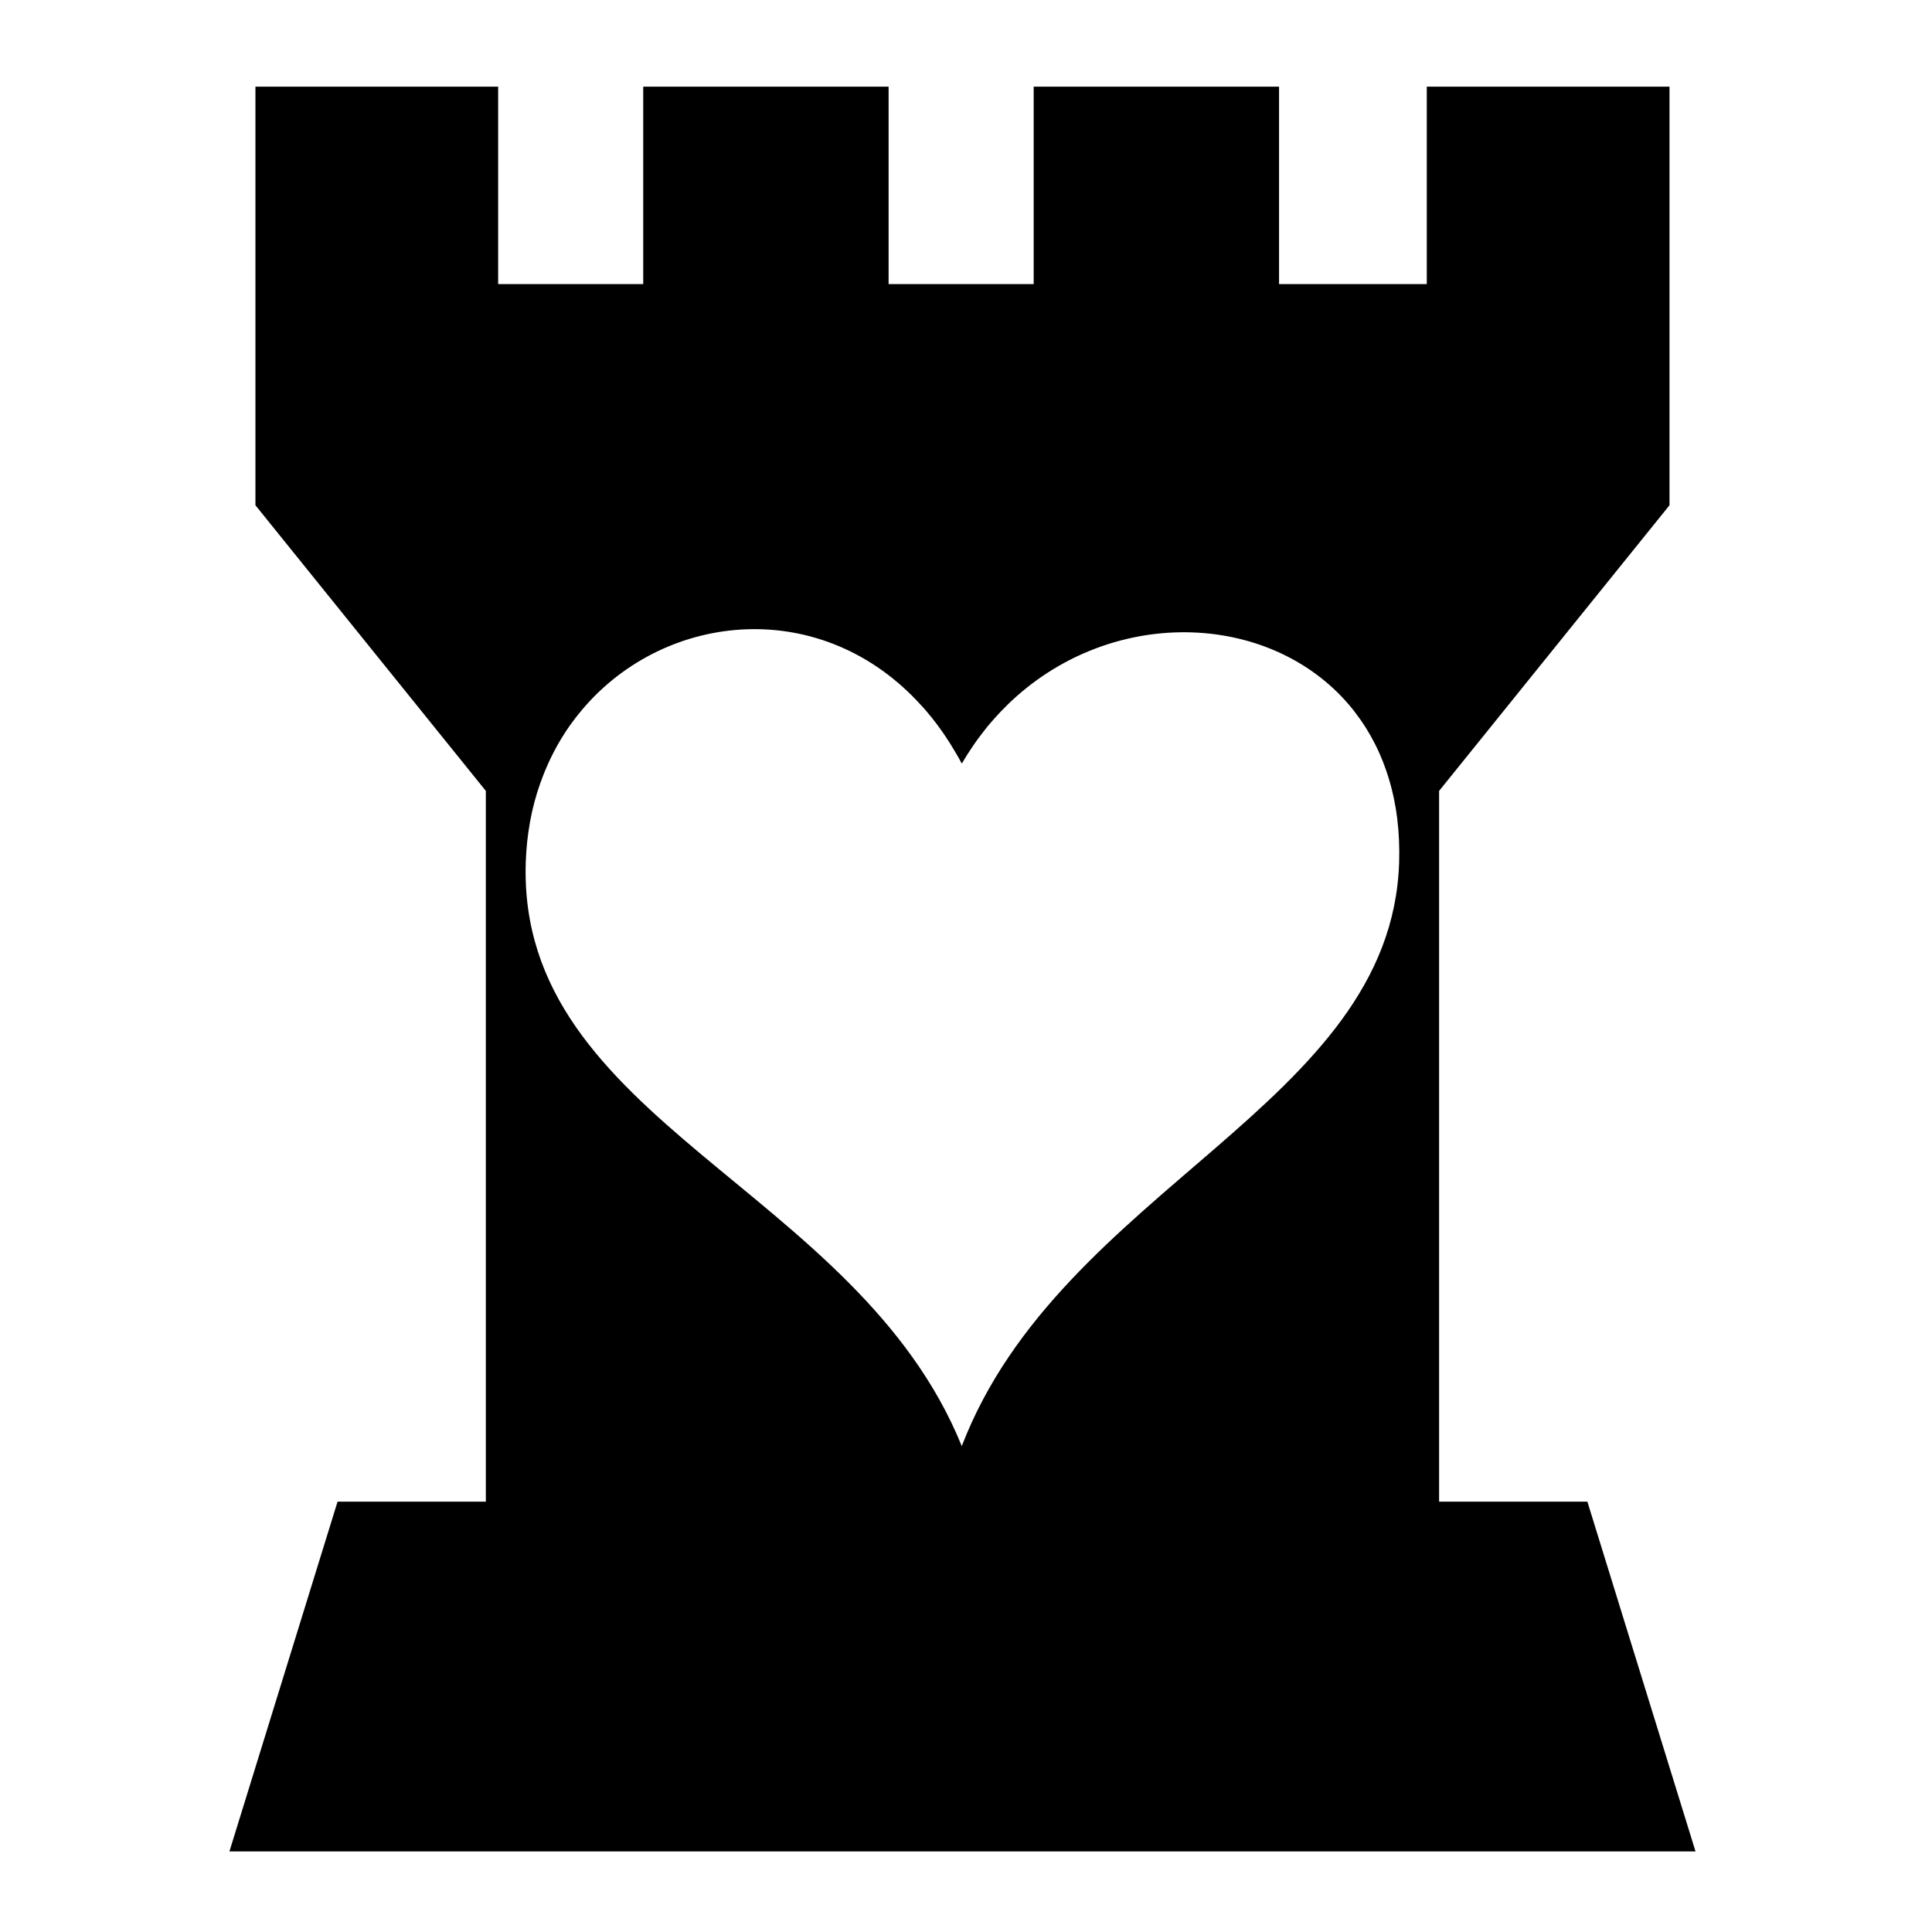
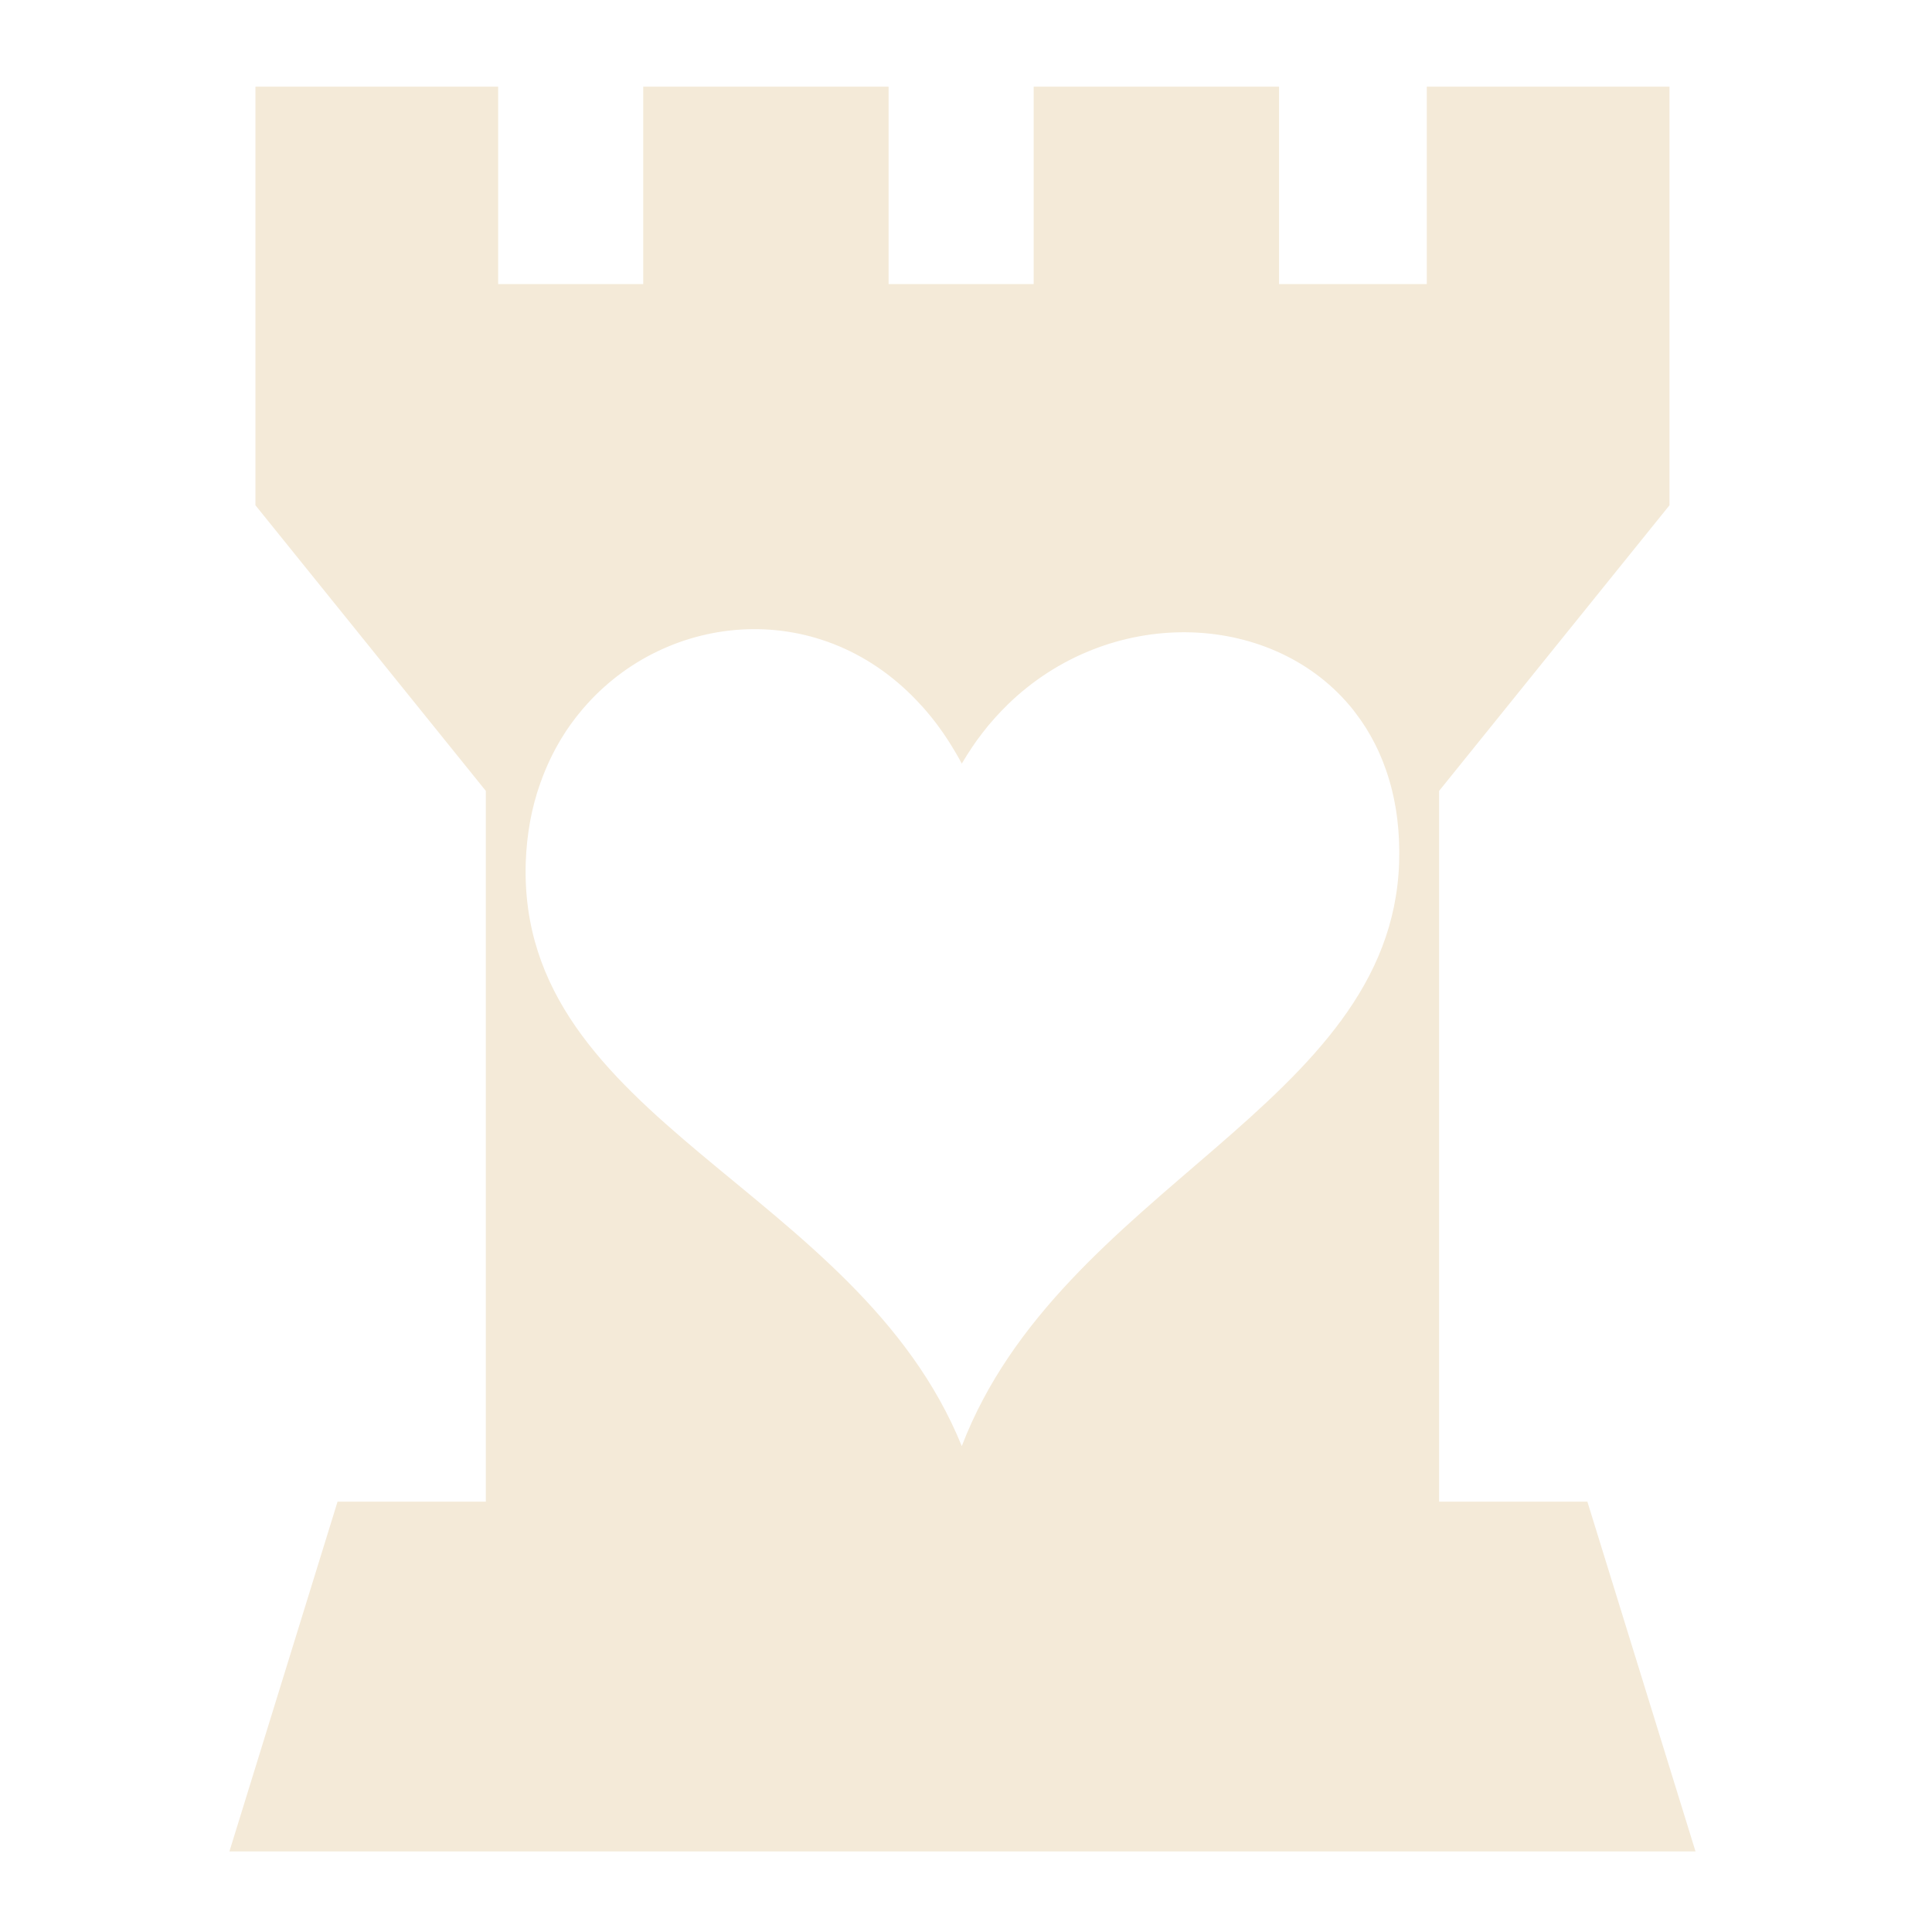
- <svg xmlns="http://www.w3.org/2000/svg" fill="#000000" width="800px" height="800px" viewBox="0 0 32 32" version="1.1">
+ <svg xmlns="http://www.w3.org/2000/svg" fill="#f4ead8" width="800px" height="800px" viewBox="0 0 32 32" version="1.1">
  <path d="M28.083 30.665l-1.791-5.793h-2.456v-11.772l3.816-4.731v-6.934h-4.020v3.27h-2.447v-3.27h-4.064v3.27h-2.403v-3.27h-4.064v3.27h-2.403v-3.27h-4.020v6.934l3.816 4.731v11.772h-2.456l-1.791 5.793h24.281zM15.265 11.689c0.026 0.029 0.052 0.058 0.077 0.088 0.007 0.008 0.014 0.017 0.021 0.025 0.025 0.030 0.051 0.061 0.076 0.092 0.002 0.003 0.004 0.005 0.006 0.008 0.045 0.056 0.088 0.114 0.131 0.174 0.015 0.021 0.030 0.041 0.044 0.062s0.029 0.043 0.044 0.065c0.018 0.027 0.036 0.054 0.053 0.081 0.013 0.019 0.025 0.039 0.037 0.059 0.021 0.033 0.041 0.067 0.061 0.101 0.009 0.016 0.018 0.031 0.028 0.047 0.030 0.051 0.059 0.103 0.087 0.156 0 0 0-0 0-0s0 0 0 0c0.003-0.006 0.007-0.012 0.011-0.017 0.025-0.043 0.051-0.086 0.078-0.128 0.012-0.020 0.025-0.039 0.038-0.058 0.018-0.027 0.036-0.055 0.054-0.082 0.016-0.023 0.032-0.045 0.047-0.068s0.031-0.044 0.047-0.065c0.018-0.025 0.037-0.049 0.055-0.073 0.014-0.018 0.027-0.035 0.041-0.053 0.021-0.026 0.042-0.053 0.063-0.079 0.011-0.013 0.022-0.026 0.033-0.039 0.024-0.029 0.049-0.058 0.074-0.085 0.006-0.006 0.011-0.013 0.017-0.019 0.062-0.069 0.126-0.136 0.192-0.2h-0.001c1.681-1.648 4.334-1.575 5.671 0h-0c0.033 0.039 0.066 0.079 0.097 0.121 0.002 0.002 0.003 0.004 0.004 0.006 0.029 0.038 0.058 0.077 0.086 0.117 0.006 0.009 0.013 0.019 0.019 0.028 0.022 0.033 0.044 0.066 0.066 0.1 0.009 0.014 0.017 0.029 0.026 0.043 0.018 0.030 0.036 0.059 0.053 0.090 0.010 0.018 0.020 0.037 0.030 0.055 0.015 0.027 0.030 0.055 0.044 0.083 0.011 0.021 0.021 0.043 0.032 0.065 0.012 0.026 0.025 0.051 0.036 0.078 0.011 0.024 0.022 0.049 0.032 0.074s0.020 0.049 0.030 0.073c0.011 0.027 0.021 0.055 0.031 0.083 0.008 0.023 0.017 0.046 0.025 0.069 0.010 0.030 0.020 0.060 0.030 0.091 0.007 0.022 0.014 0.044 0.020 0.066 0.010 0.033 0.019 0.066 0.028 0.099 0.005 0.021 0.011 0.041 0.016 0.062 0.009 0.036 0.017 0.072 0.025 0.108 0.004 0.019 0.008 0.039 0.012 0.058 0.008 0.039 0.015 0.077 0.022 0.117 0.003 0.018 0.006 0.036 0.009 0.053 0.007 0.042 0.013 0.083 0.018 0.126 0.002 0.016 0.004 0.032 0.005 0.048 0.005 0.045 0.010 0.090 0.014 0.136 0.001 0.013 0.002 0.027 0.003 0.040 0.004 0.049 0.007 0.099 0.009 0.149 0.005 0.119 0.006 0.241 0.002 0.367-0.129 4.035-5.598 5.38-7.244 9.666-1.739-4.286-7.357-5.373-7.222-9.666 0.004-0.118 0.012-0.233 0.024-0.346 0.005-0.046 0.011-0.091 0.017-0.136 0.002-0.015 0.004-0.029 0.006-0.044 0.006-0.044 0.014-0.087 0.021-0.13 0.003-0.015 0.005-0.030 0.008-0.045 0.008-0.043 0.017-0.085 0.026-0.127 0.003-0.015 0.007-0.029 0.010-0.044 0.010-0.042 0.020-0.084 0.031-0.125 0.004-0.013 0.007-0.027 0.011-0.040 0.011-0.042 0.023-0.084 0.036-0.125 0.003-0.011 0.007-0.022 0.011-0.033 0.014-0.043 0.028-0.086 0.043-0.128 0.002-0.006 0.004-0.012 0.007-0.018 0.087-0.243 0.195-0.471 0.321-0.683 0.004-0.007 0.008-0.015 0.013-0.022 0.021-0.035 0.043-0.069 0.064-0.102 0.007-0.011 0.014-0.022 0.021-0.033 0.021-0.032 0.042-0.062 0.064-0.093 0.009-0.012 0.018-0.025 0.027-0.037 0.021-0.029 0.043-0.058 0.065-0.087 0.010-0.013 0.020-0.026 0.030-0.038 0.022-0.028 0.044-0.055 0.067-0.082 0.011-0.013 0.021-0.025 0.032-0.038 1.385-1.613 3.965-1.86 5.603-0.038z" />
</svg>
